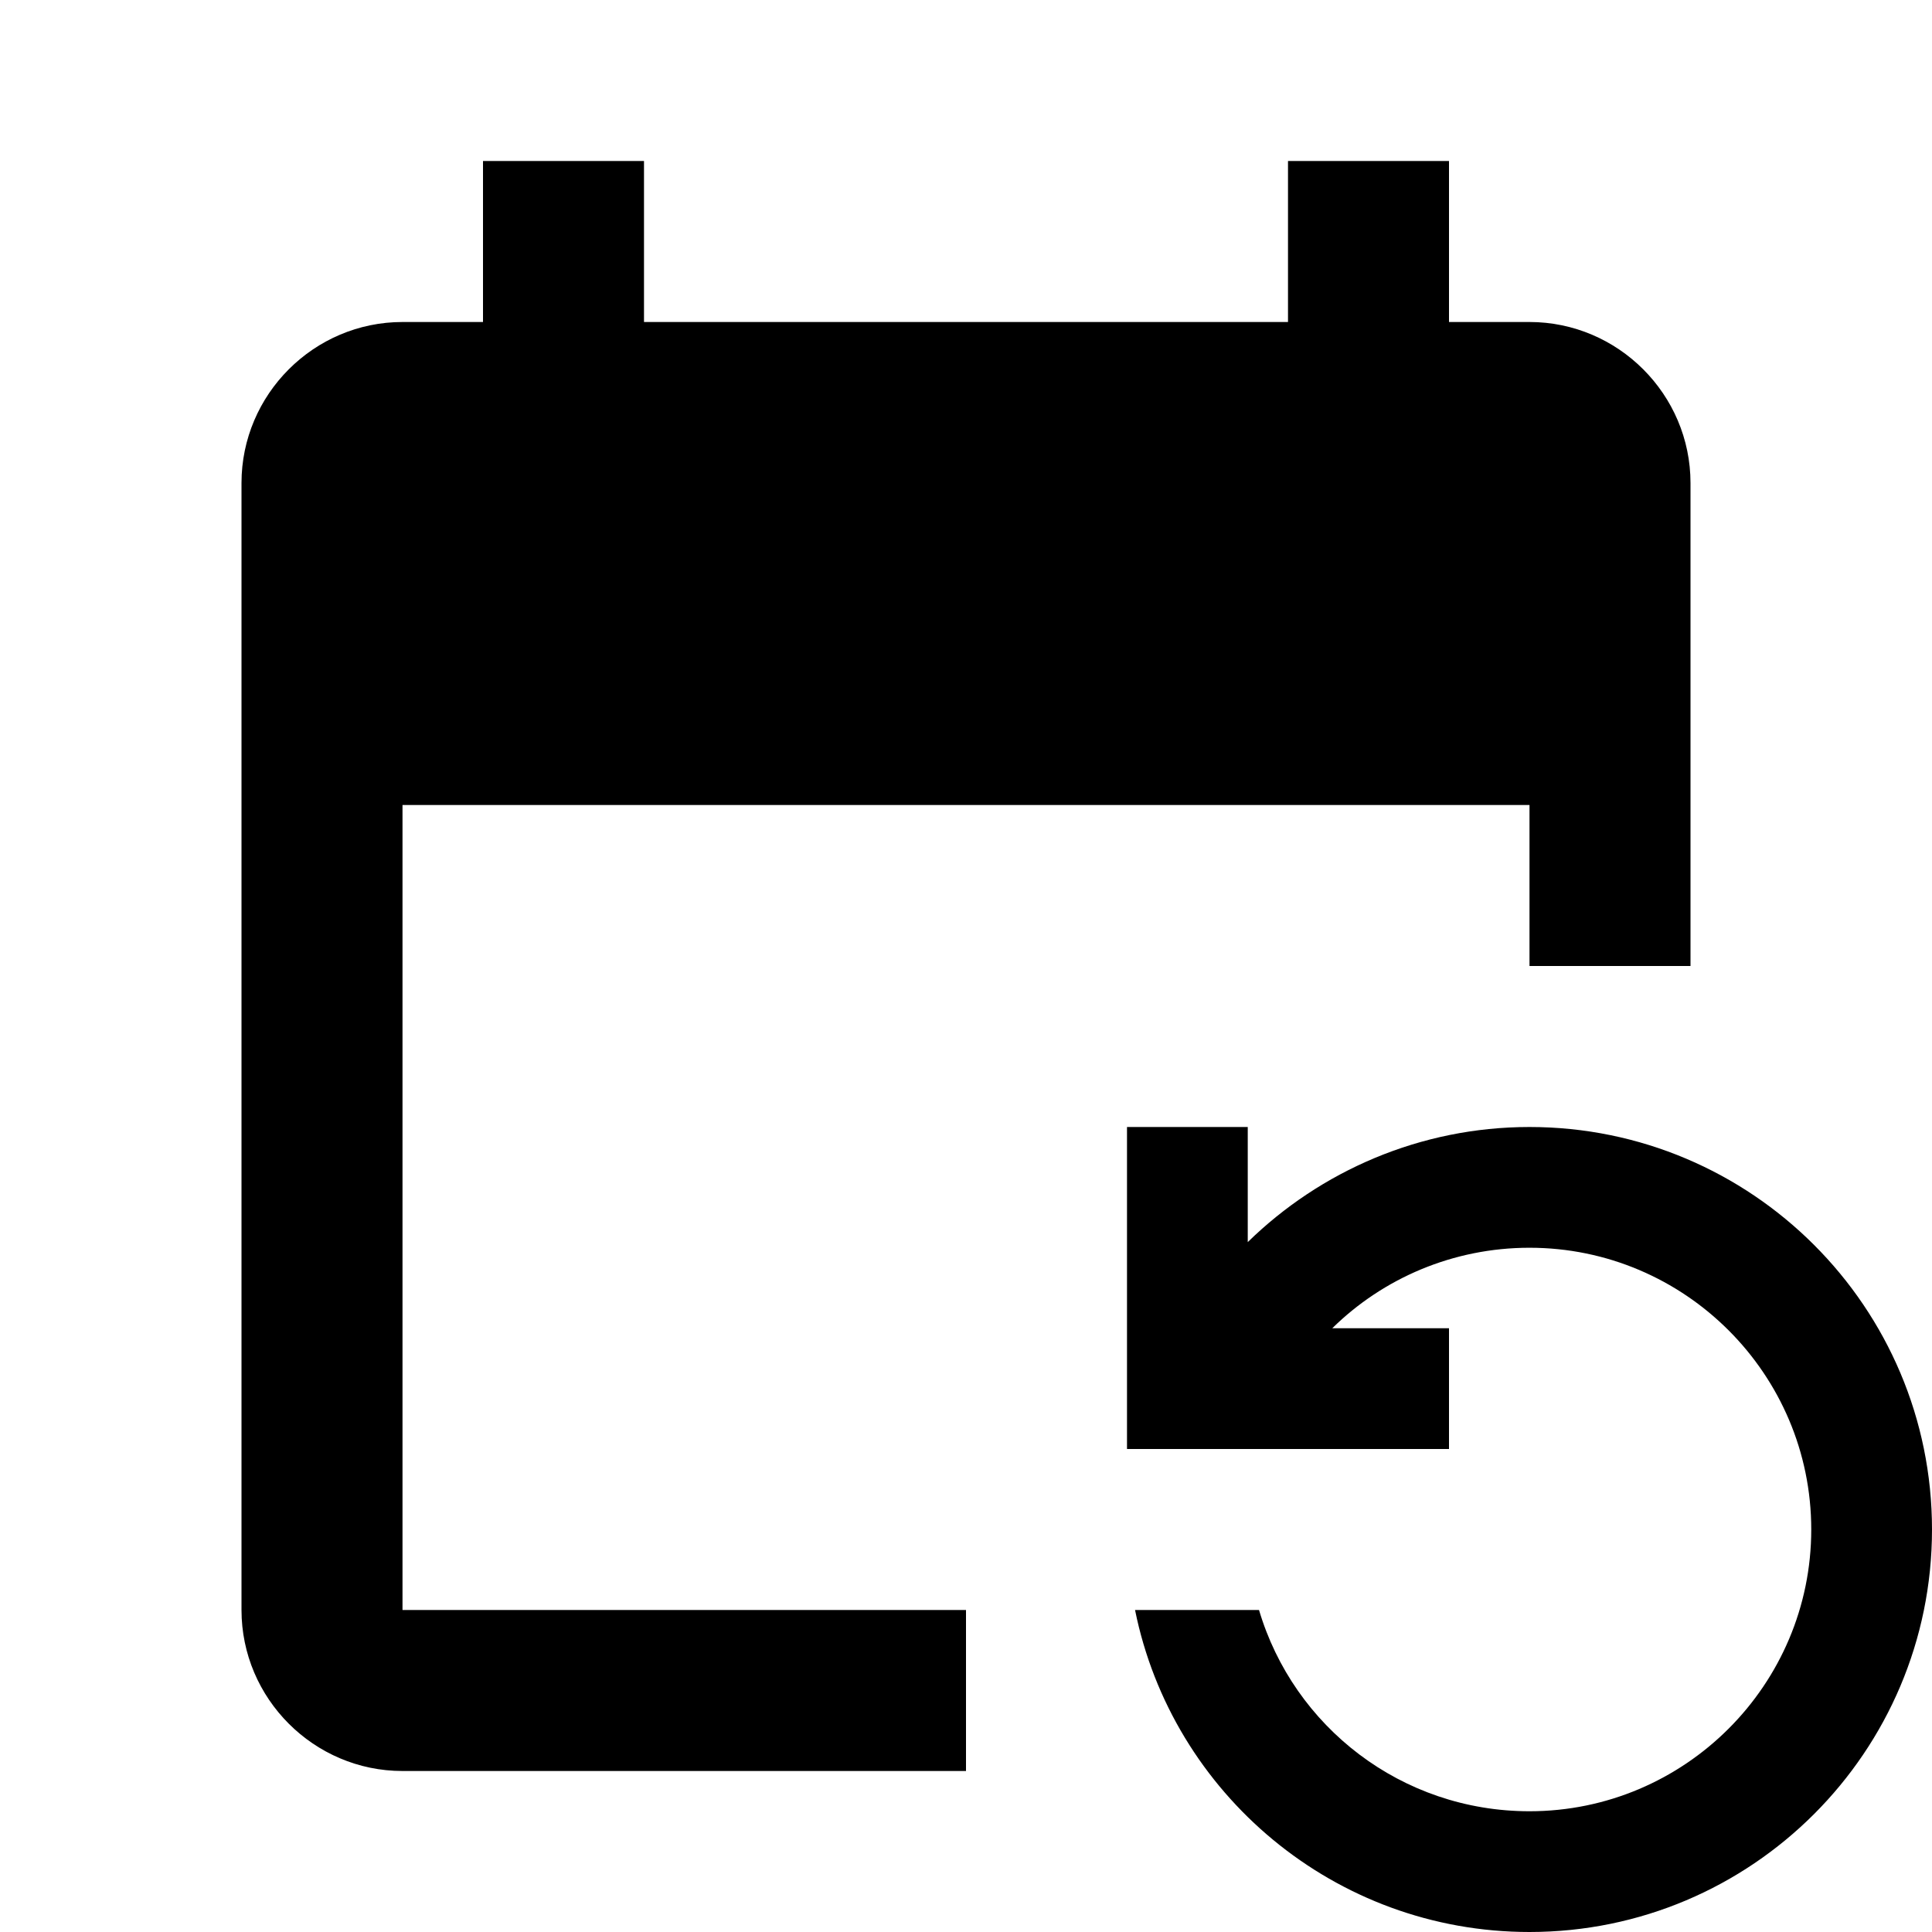
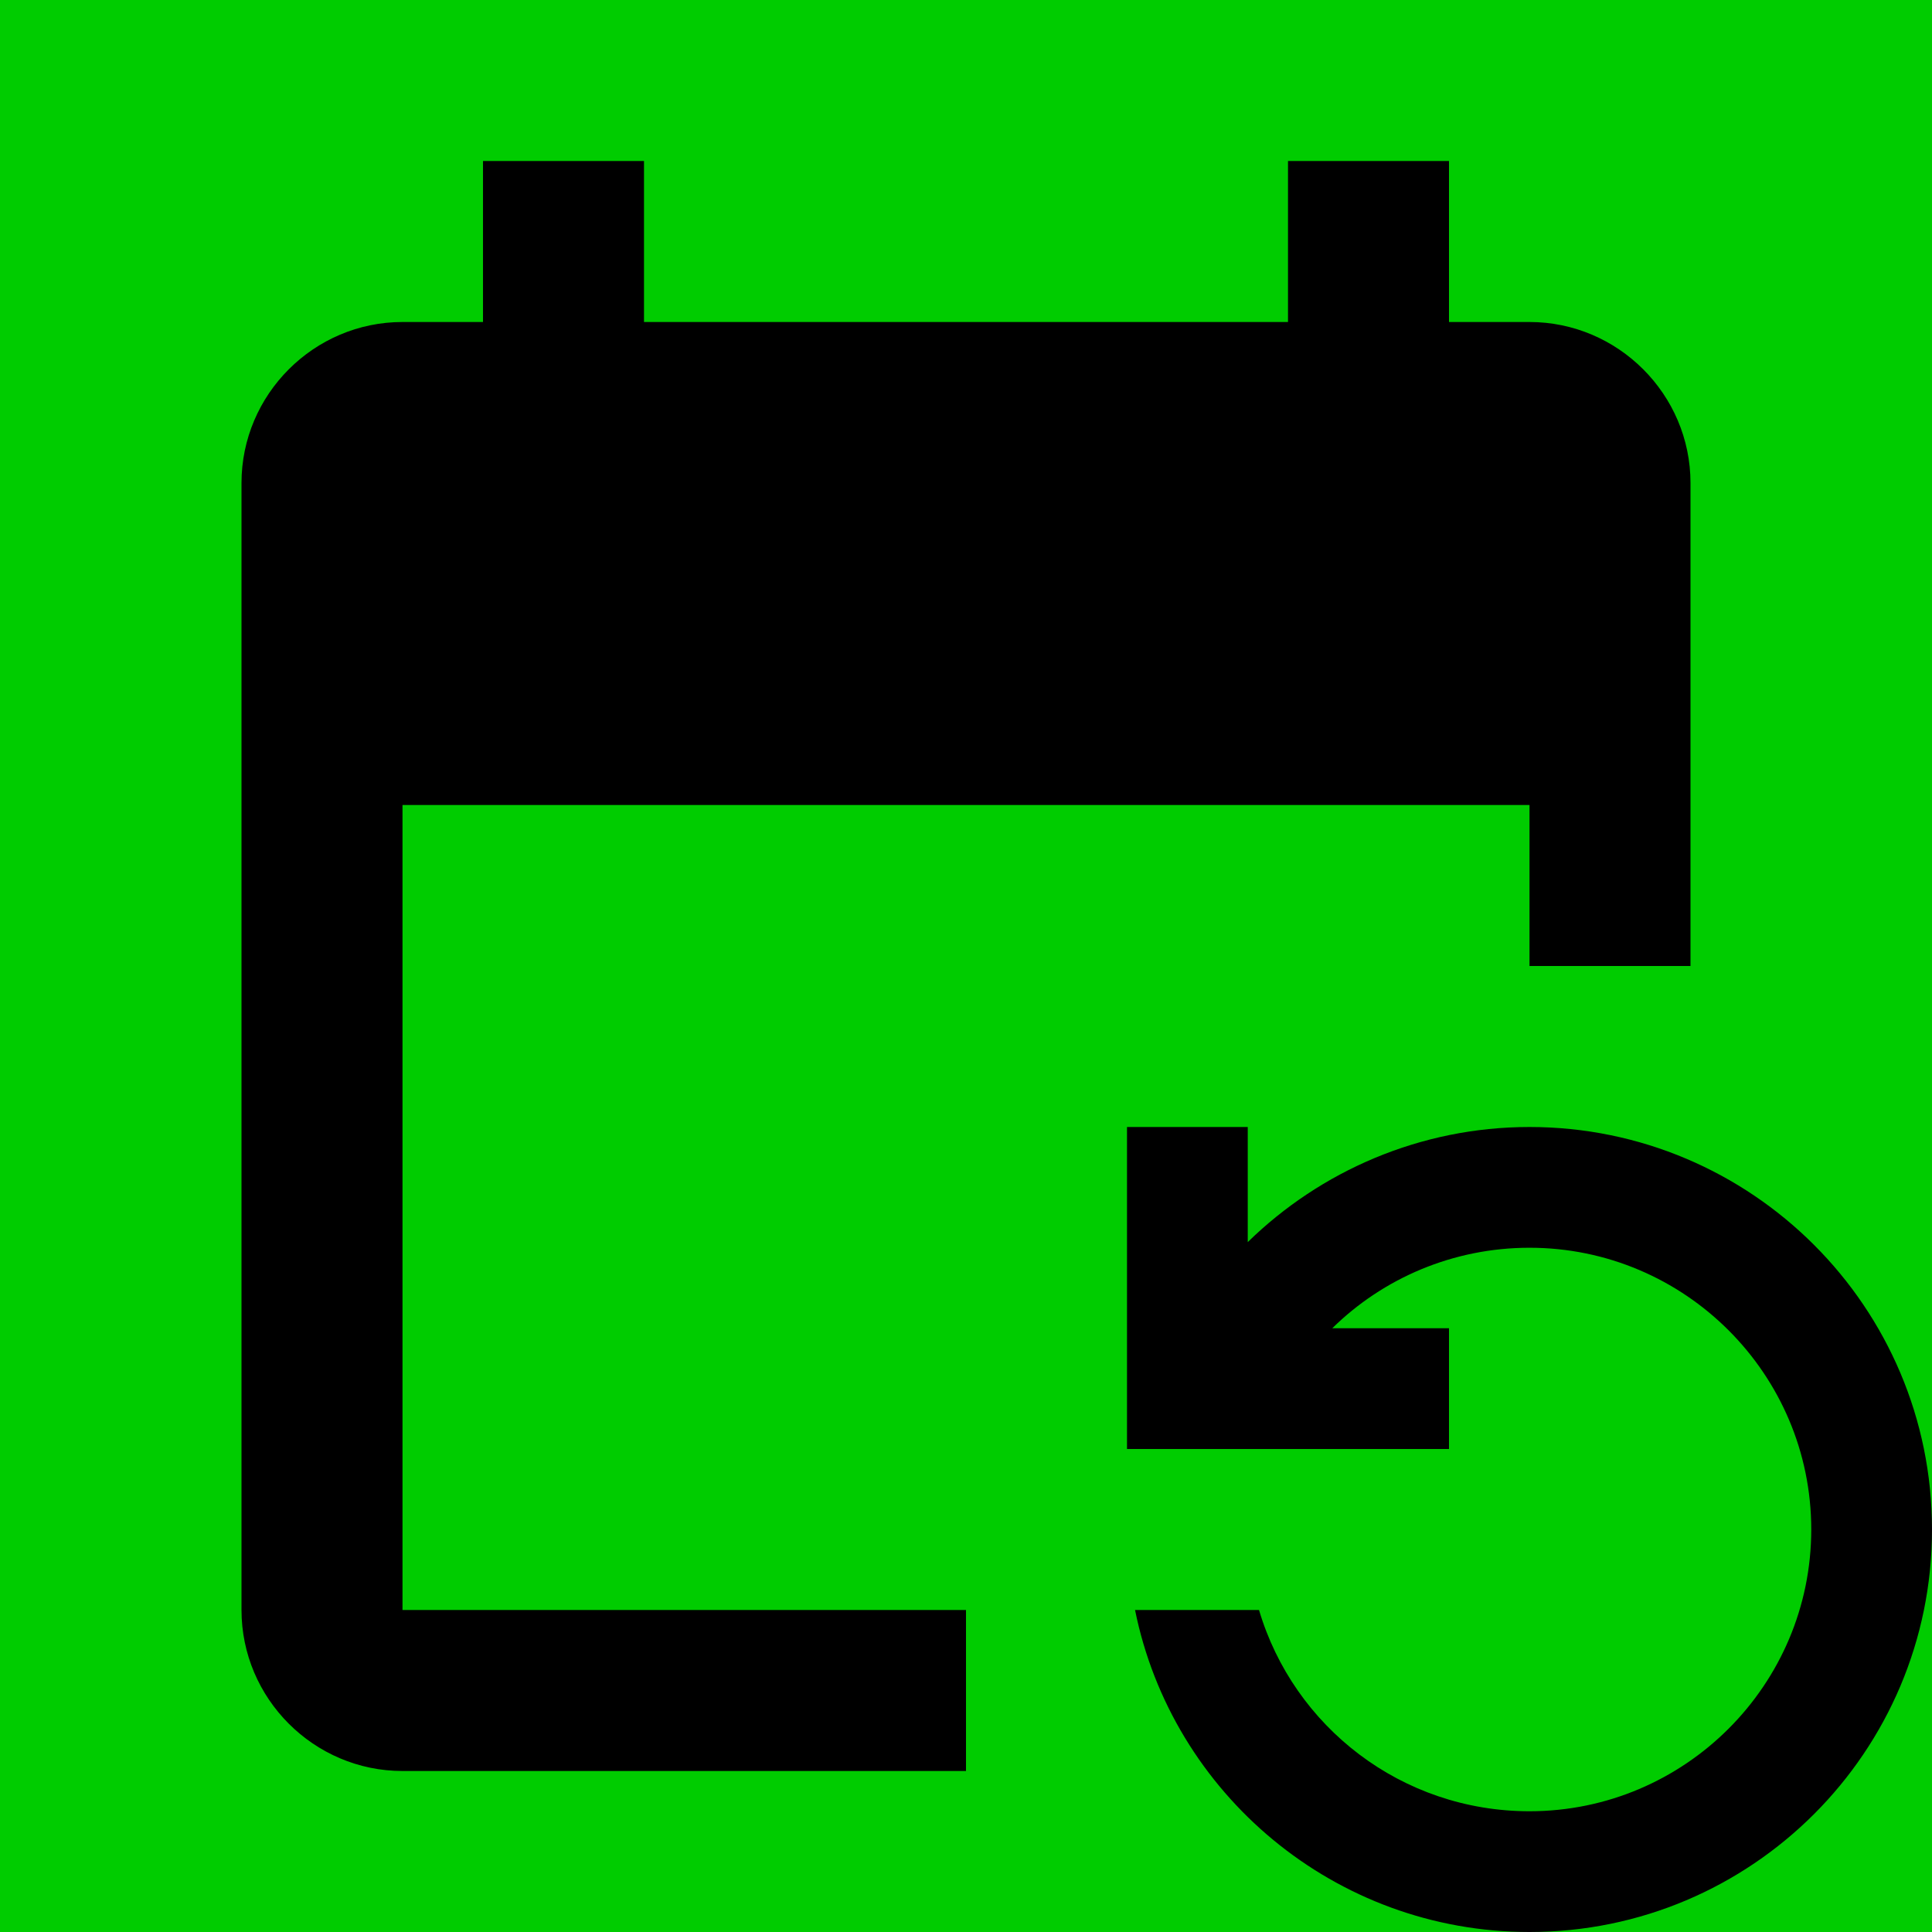
<svg xmlns="http://www.w3.org/2000/svg" enable-background="new 0 0 24 24" height="24px" viewBox="0 0 24 24" width="24px" fill="#000000">
  <g>
-     <rect fill="none" height="24" width="24" />
+     <rect fill="#00cc00" height="24" width="24" />
  </g>
  <g>
-     <path d="M21,12V6c0-1.1-0.9-2-2-2h-1V2h-2v2H8V2H6v2H5C3.9,4,3,4.9,3,6v14c0,1.1,0.9,2,2,2h7v-2H5V10h14v2H21z M15.64,20 c0.43,1.45,1.77,2.5,3.36,2.5c1.93,0,3.5-1.57,3.5-3.5s-1.57-3.5-3.5-3.5c-0.95,0-1.82,0.38-2.45,1l1.45,0V18h-4v-4h1.5l0,1.43 C16.4,14.55,17.64,14,19,14c2.76,0,5,2.24,5,5s-2.24,5-5,5c-2.42,0-4.44-1.72-4.9-4L15.64,20z" />
+     <path fill="black" d="M21,12V6c0-1.1-0.9-2-2-2h-1V2h-2v2H8V2H6v2H5C3.9,4,3,4.9,3,6v14c0,1.1,0.9,2,2,2h7v-2H5V10h14v2H21z M15.64,20 c0.43,1.45,1.77,2.5,3.36,2.5c1.93,0,3.5-1.57,3.5-3.5s-1.57-3.5-3.5-3.5c-0.95,0-1.82,0.38-2.45,1l1.45,0V18h-4v-4h1.5l0,1.43 C16.4,14.55,17.64,14,19,14c2.76,0,5,2.24,5,5s-2.24,5-5,5c-2.42,0-4.44-1.72-4.9-4L15.64,20z" />
  </g>
</svg>
